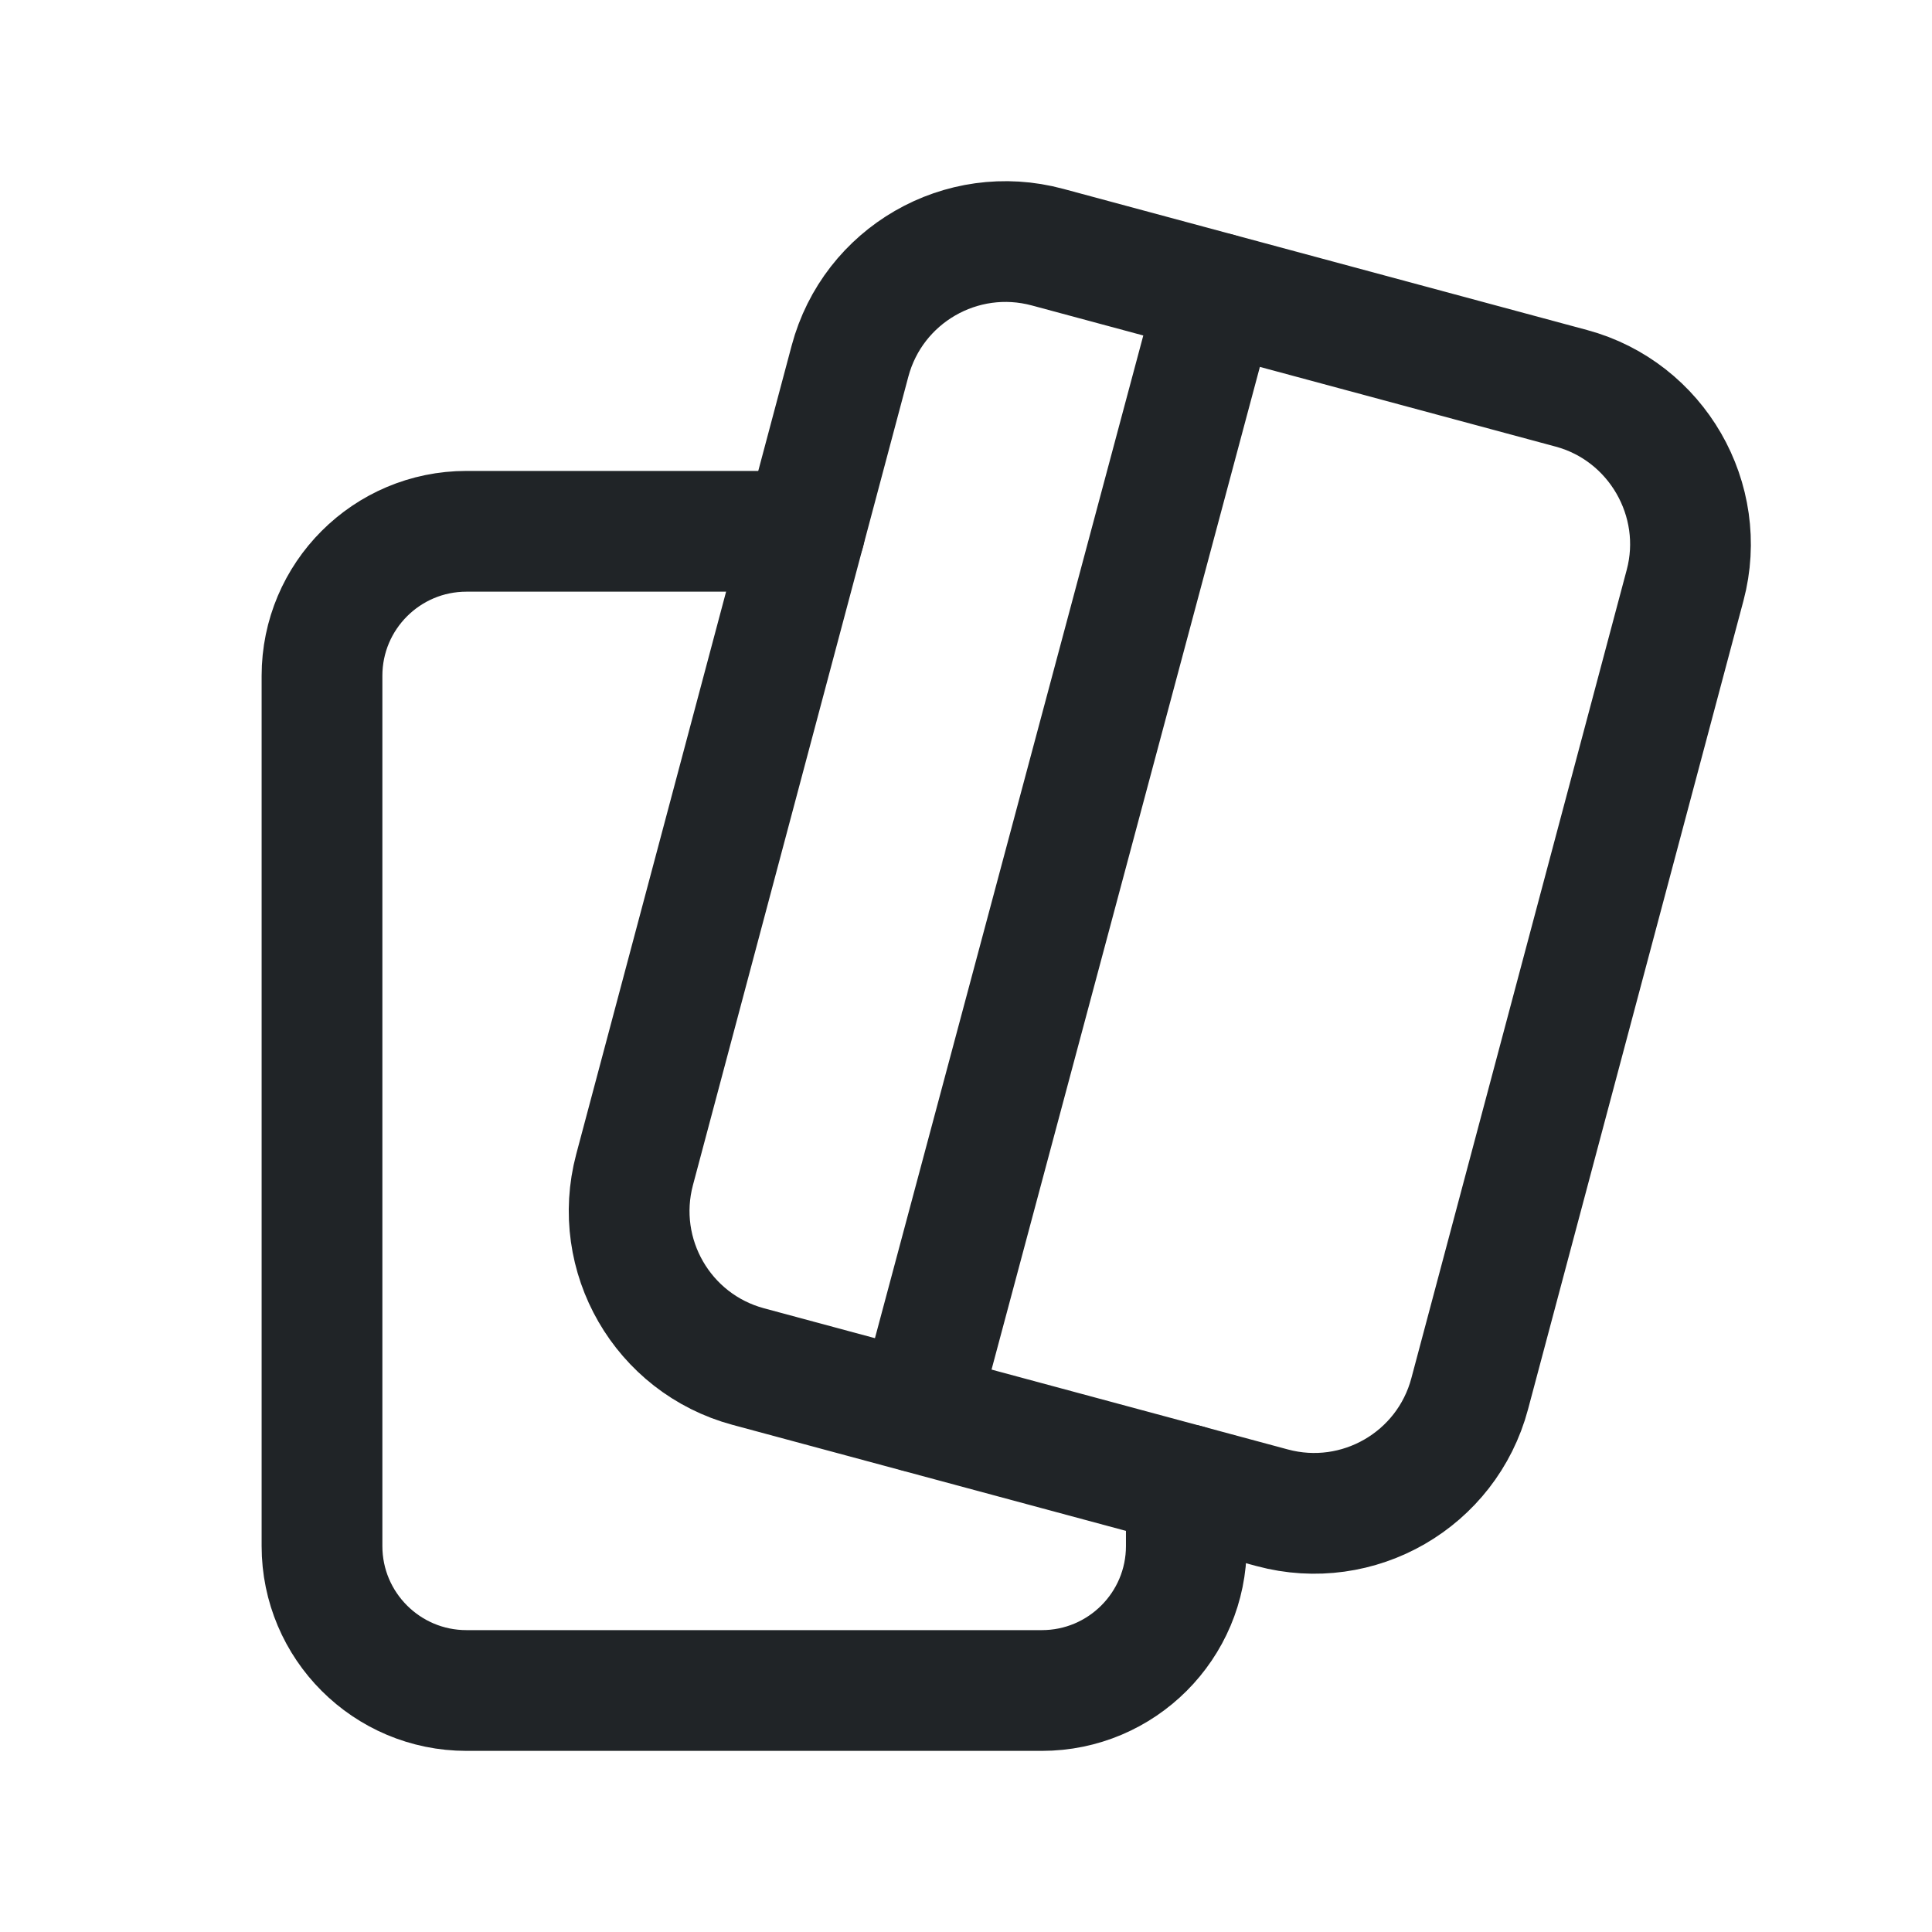
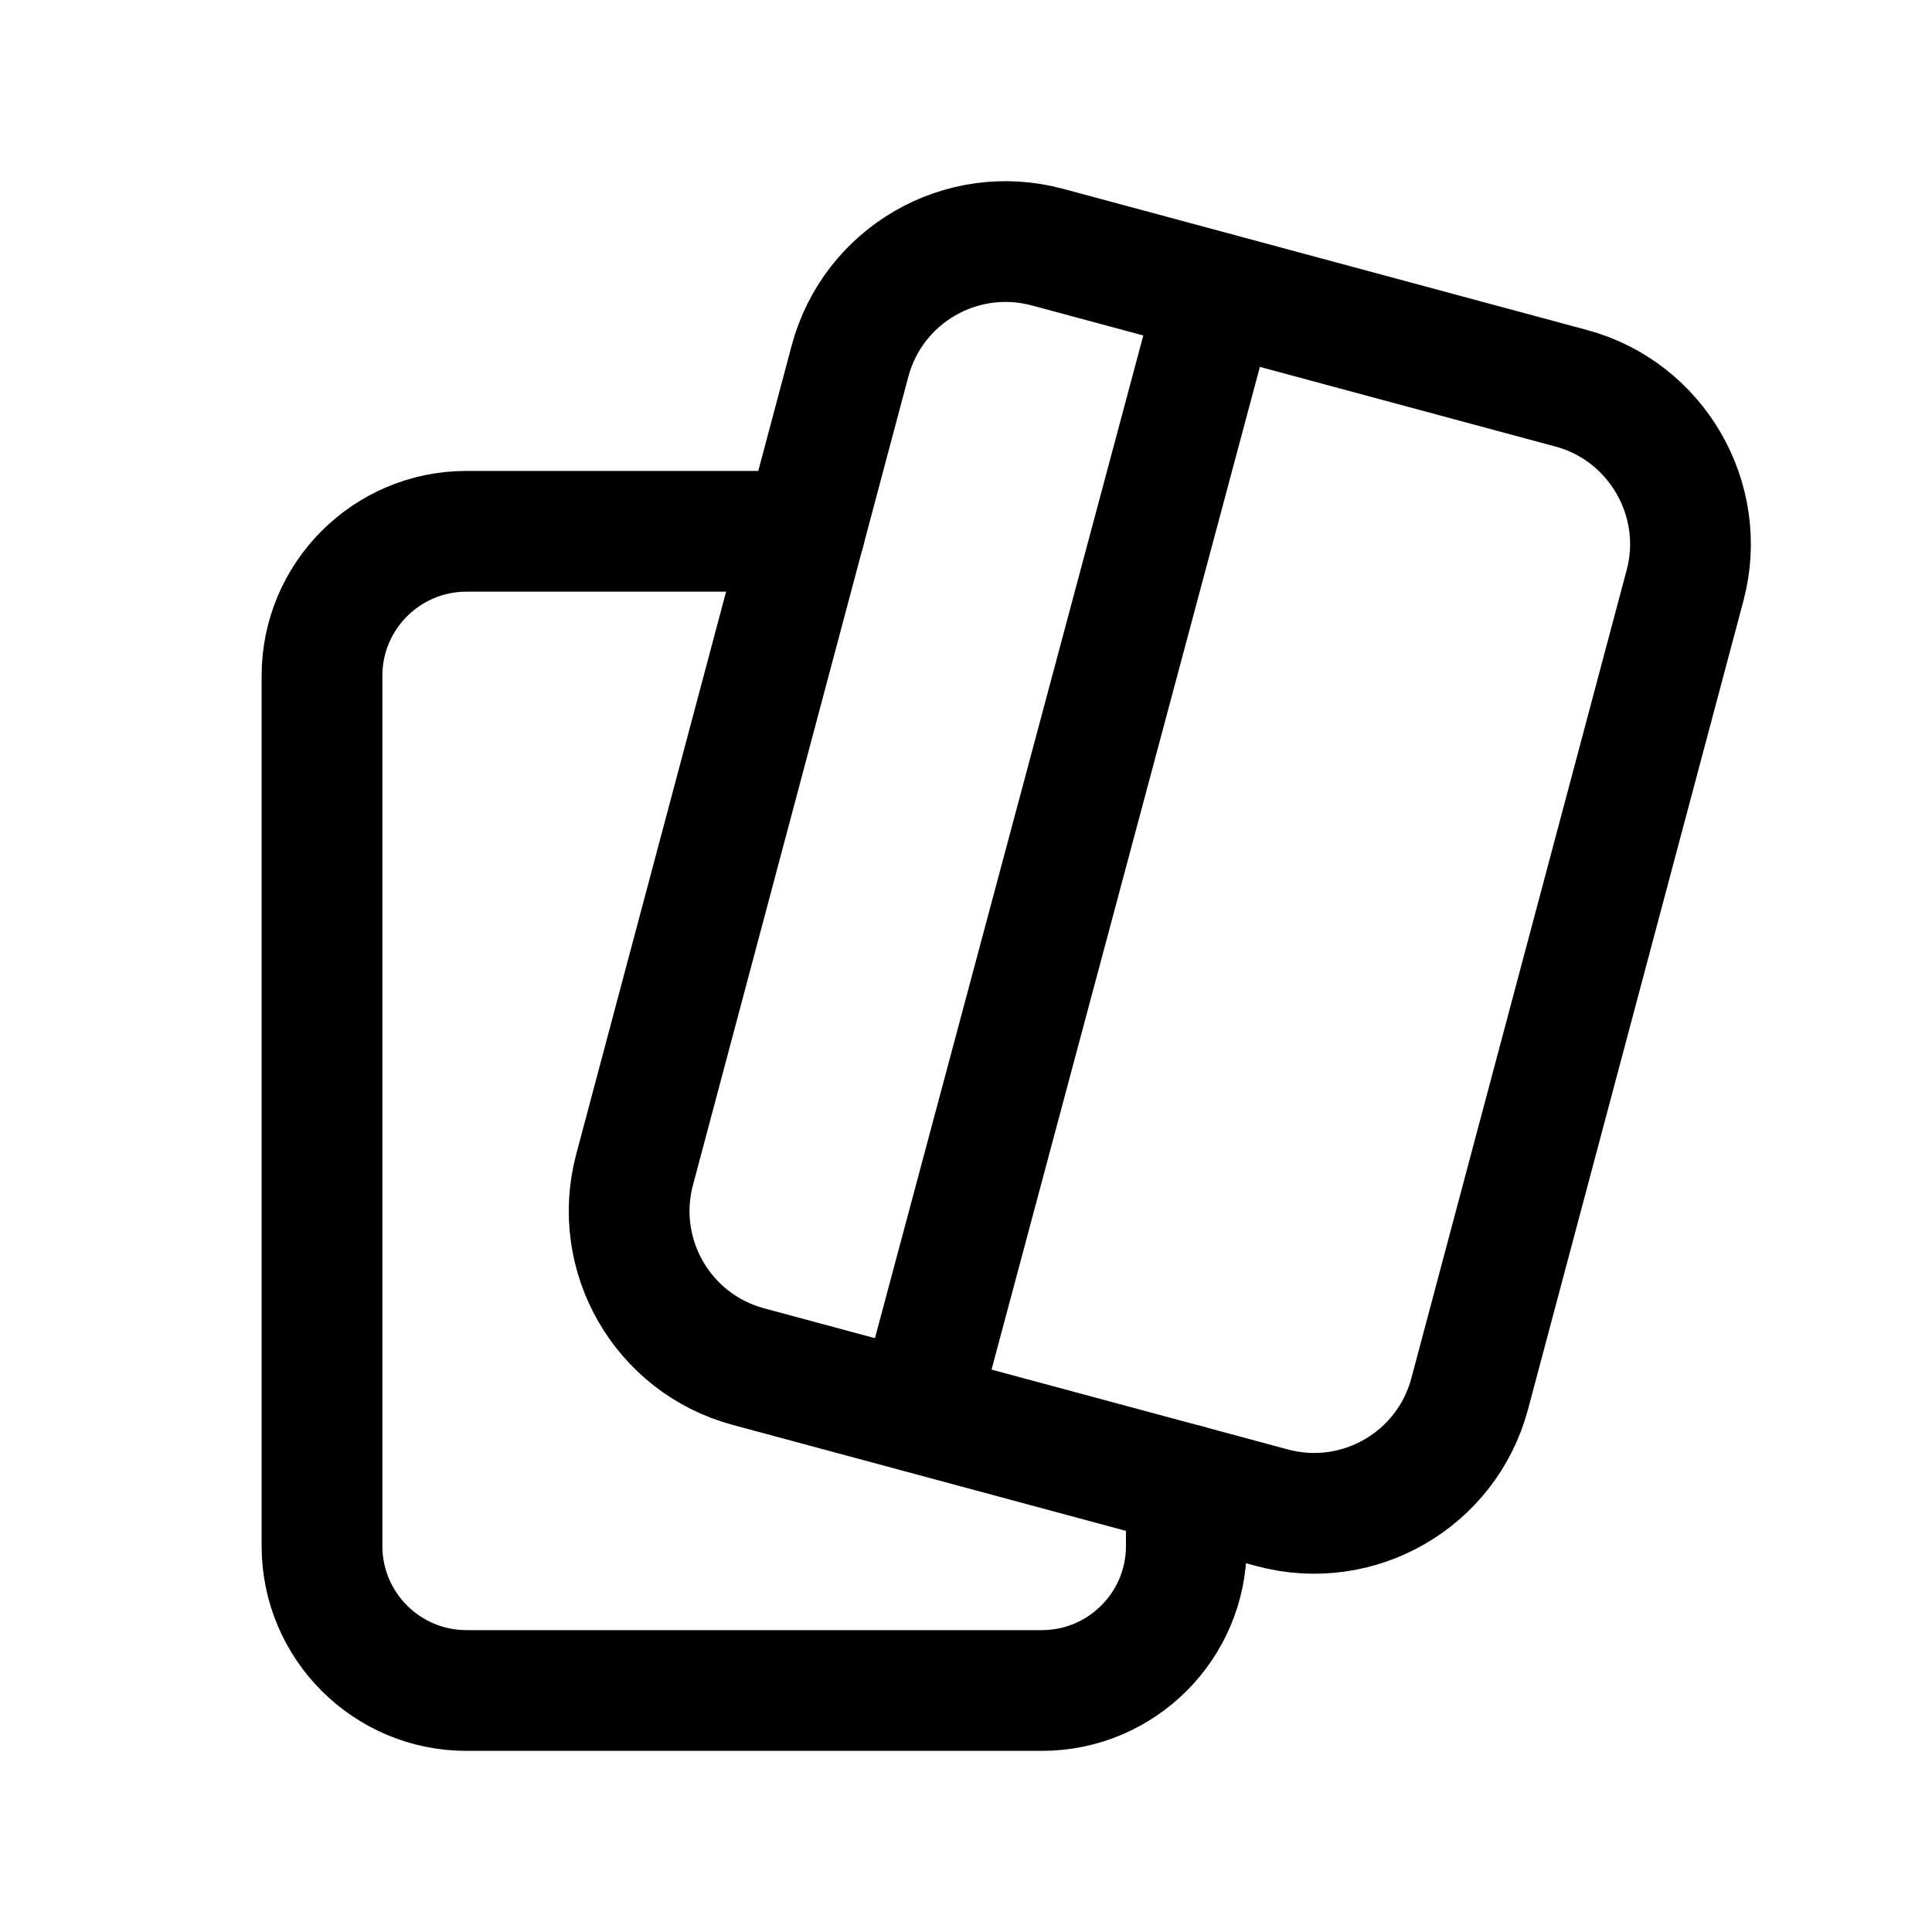
<svg xmlns="http://www.w3.org/2000/svg" width="24" height="24" viewBox="0 0 24 24" fill="none">
-   <path d="M9.996 6.6H5.795C4.804 6.6 4 7.404 4 8.395V19.206C4 20.196 4.804 21 5.795 21H12.942C13.933 21 14.737 20.196 14.737 19.205V18.442" stroke="#202427" stroke-width="1.5" stroke-linecap="round" stroke-linejoin="round" />
-   <path d="M15.804 18.73L9.295 16.976C8.231 16.689 7.6 15.595 7.883 14.53L10.559 4.486C10.844 3.417 11.943 2.782 13.012 3.07L19.521 4.824C20.58 5.11 21.215 6.21 20.933 7.27L18.257 17.314C17.972 18.383 16.873 19.018 15.804 18.73Z" stroke="#202427" stroke-width="1.5" stroke-linecap="round" stroke-linejoin="round" />
-   <path d="M11.4 17.54L15.12 3.64" stroke="#202427" stroke-width="1.5" stroke-linecap="round" stroke-linejoin="round" />
+   <path d="M9.996 6.6H5.795C4.804 6.6 4 7.404 4 8.395V19.206C4 20.196 4.804 21 5.795 21H12.942C13.933 21 14.737 20.196 14.737 19.205V18.442" stroke="currentColor" stroke-width="1.5" stroke-linecap="round" stroke-linejoin="round" />
+   <path d="M15.804 18.73L9.295 16.976C8.231 16.689 7.6 15.595 7.883 14.53L10.559 4.486C10.844 3.417 11.943 2.782 13.012 3.07L19.521 4.824C20.58 5.11 21.215 6.21 20.933 7.27L18.257 17.314C17.972 18.383 16.873 19.018 15.804 18.73Z" stroke="currentColor" stroke-width="1.5" stroke-linecap="round" stroke-linejoin="round" />
+   <path d="M11.4 17.54L15.12 3.64" stroke="currentColor" stroke-width="1.5" stroke-linecap="round" stroke-linejoin="round" />
</svg>
